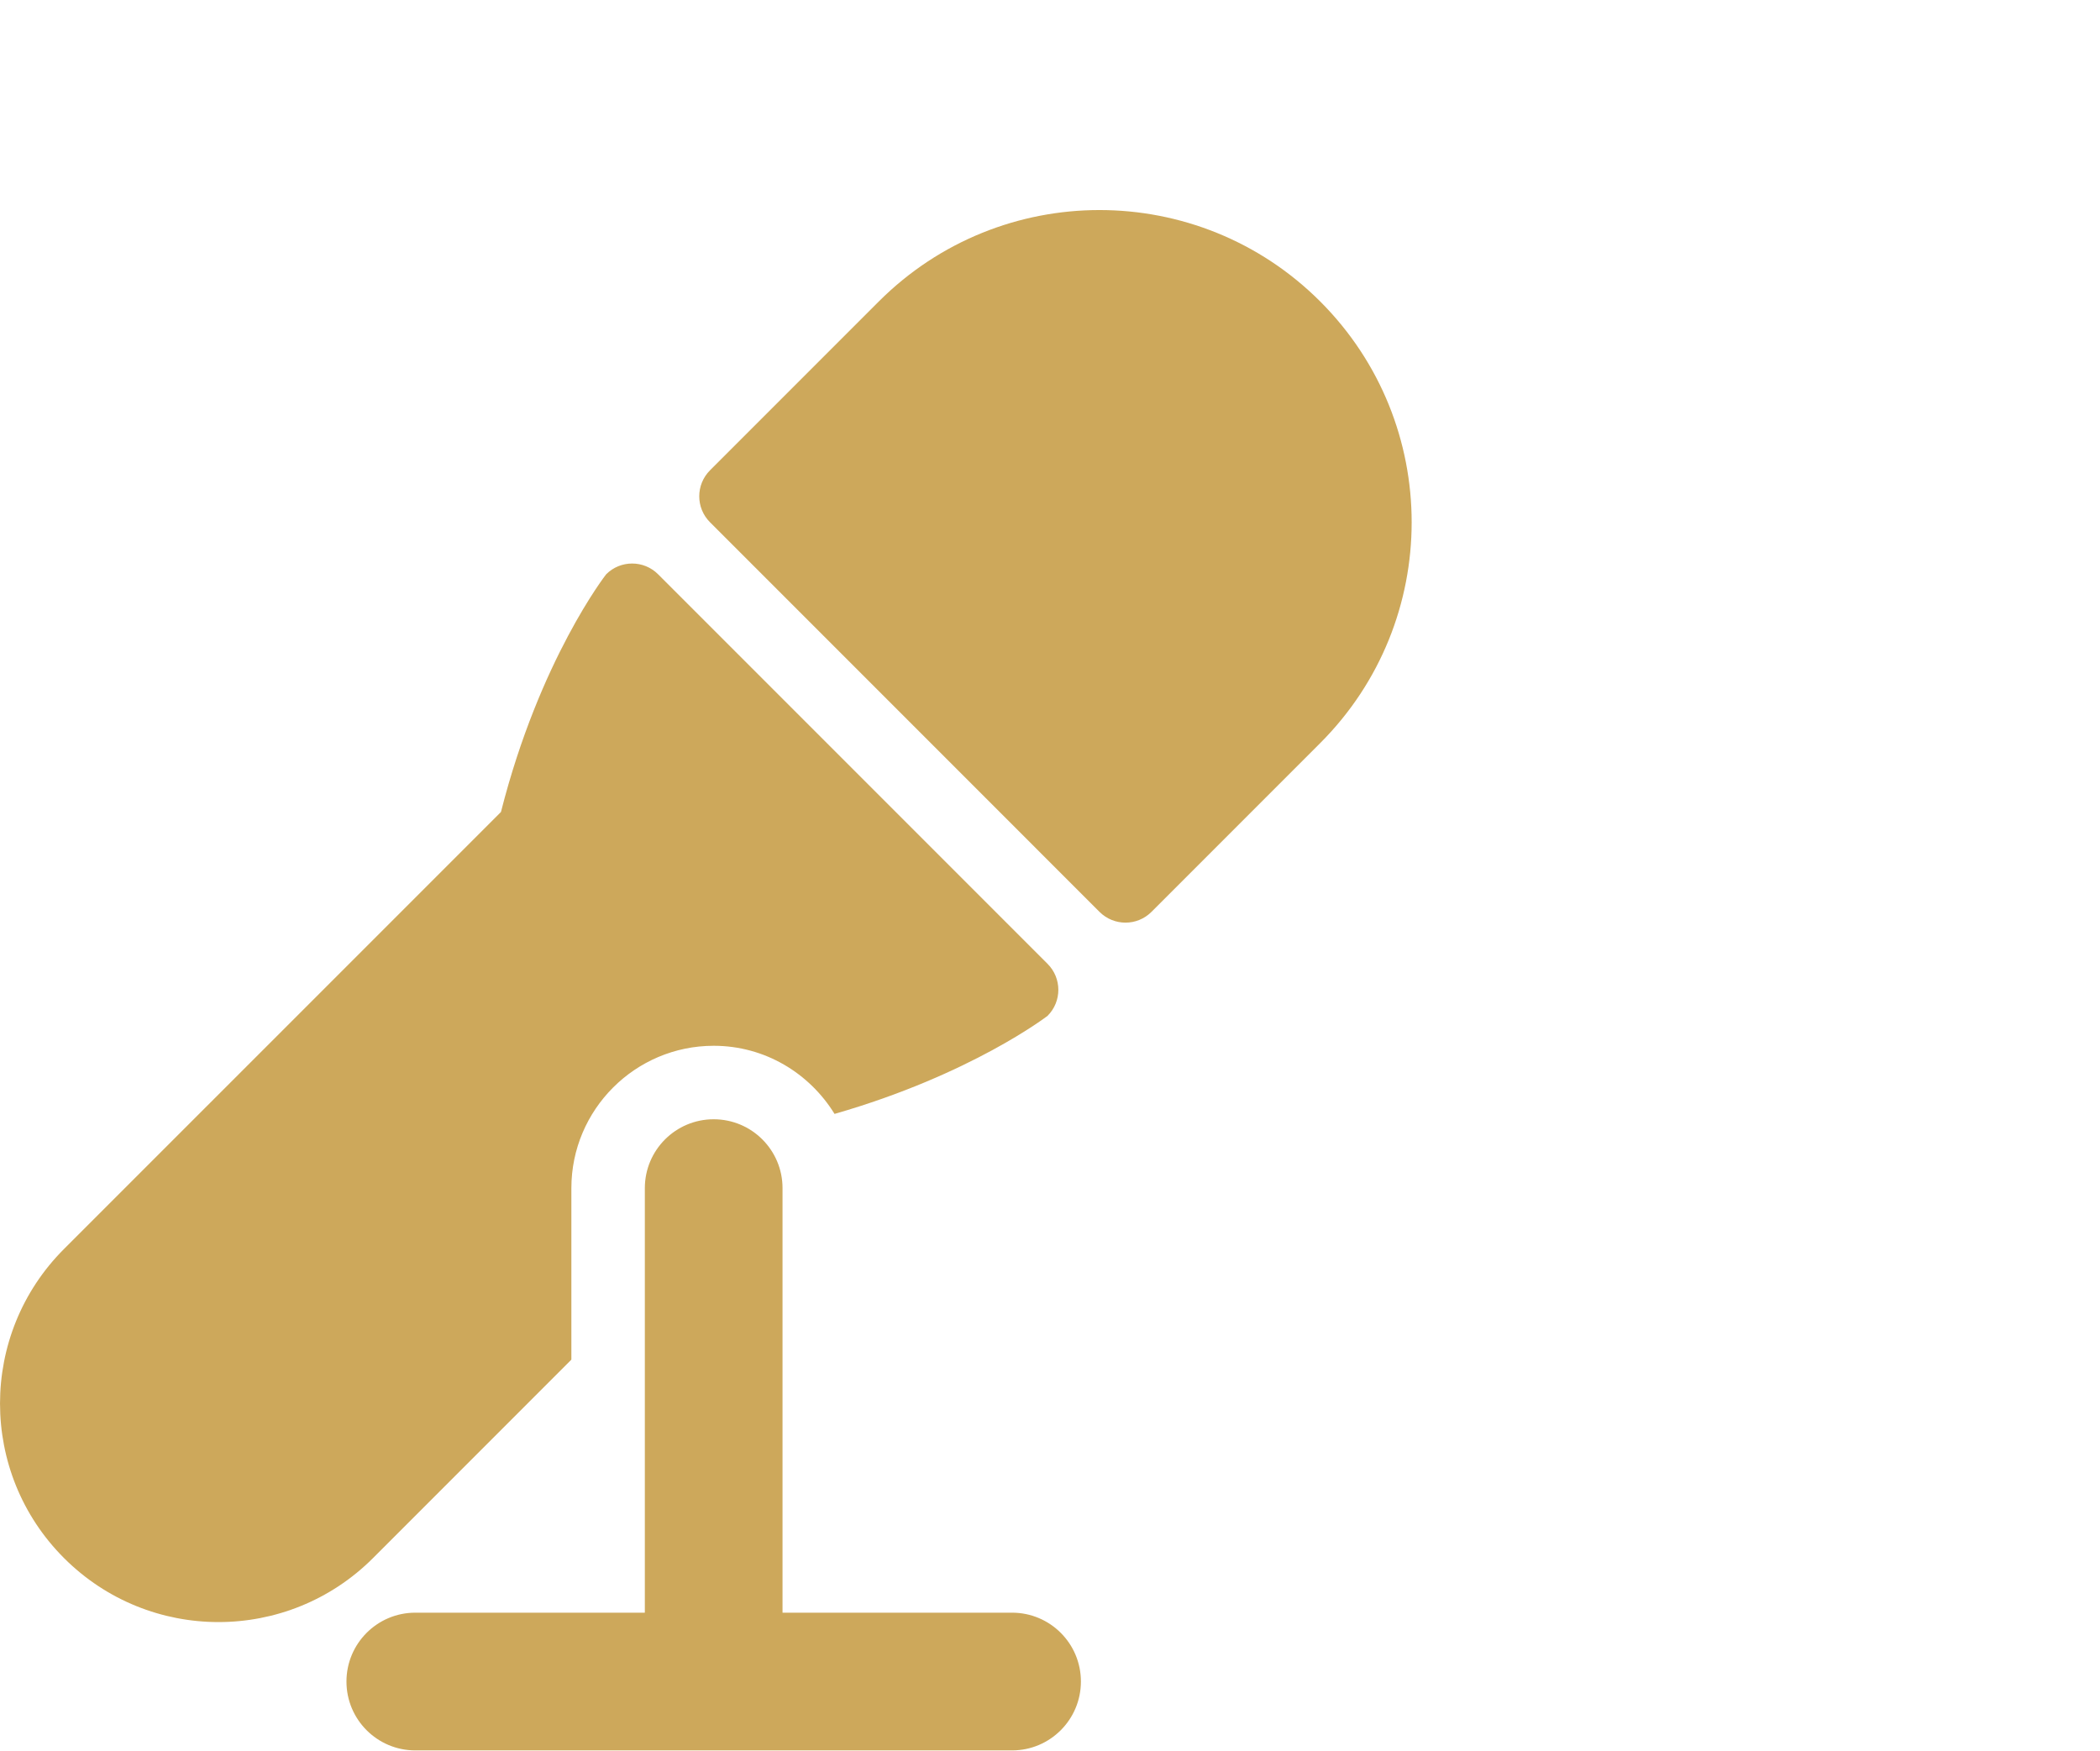
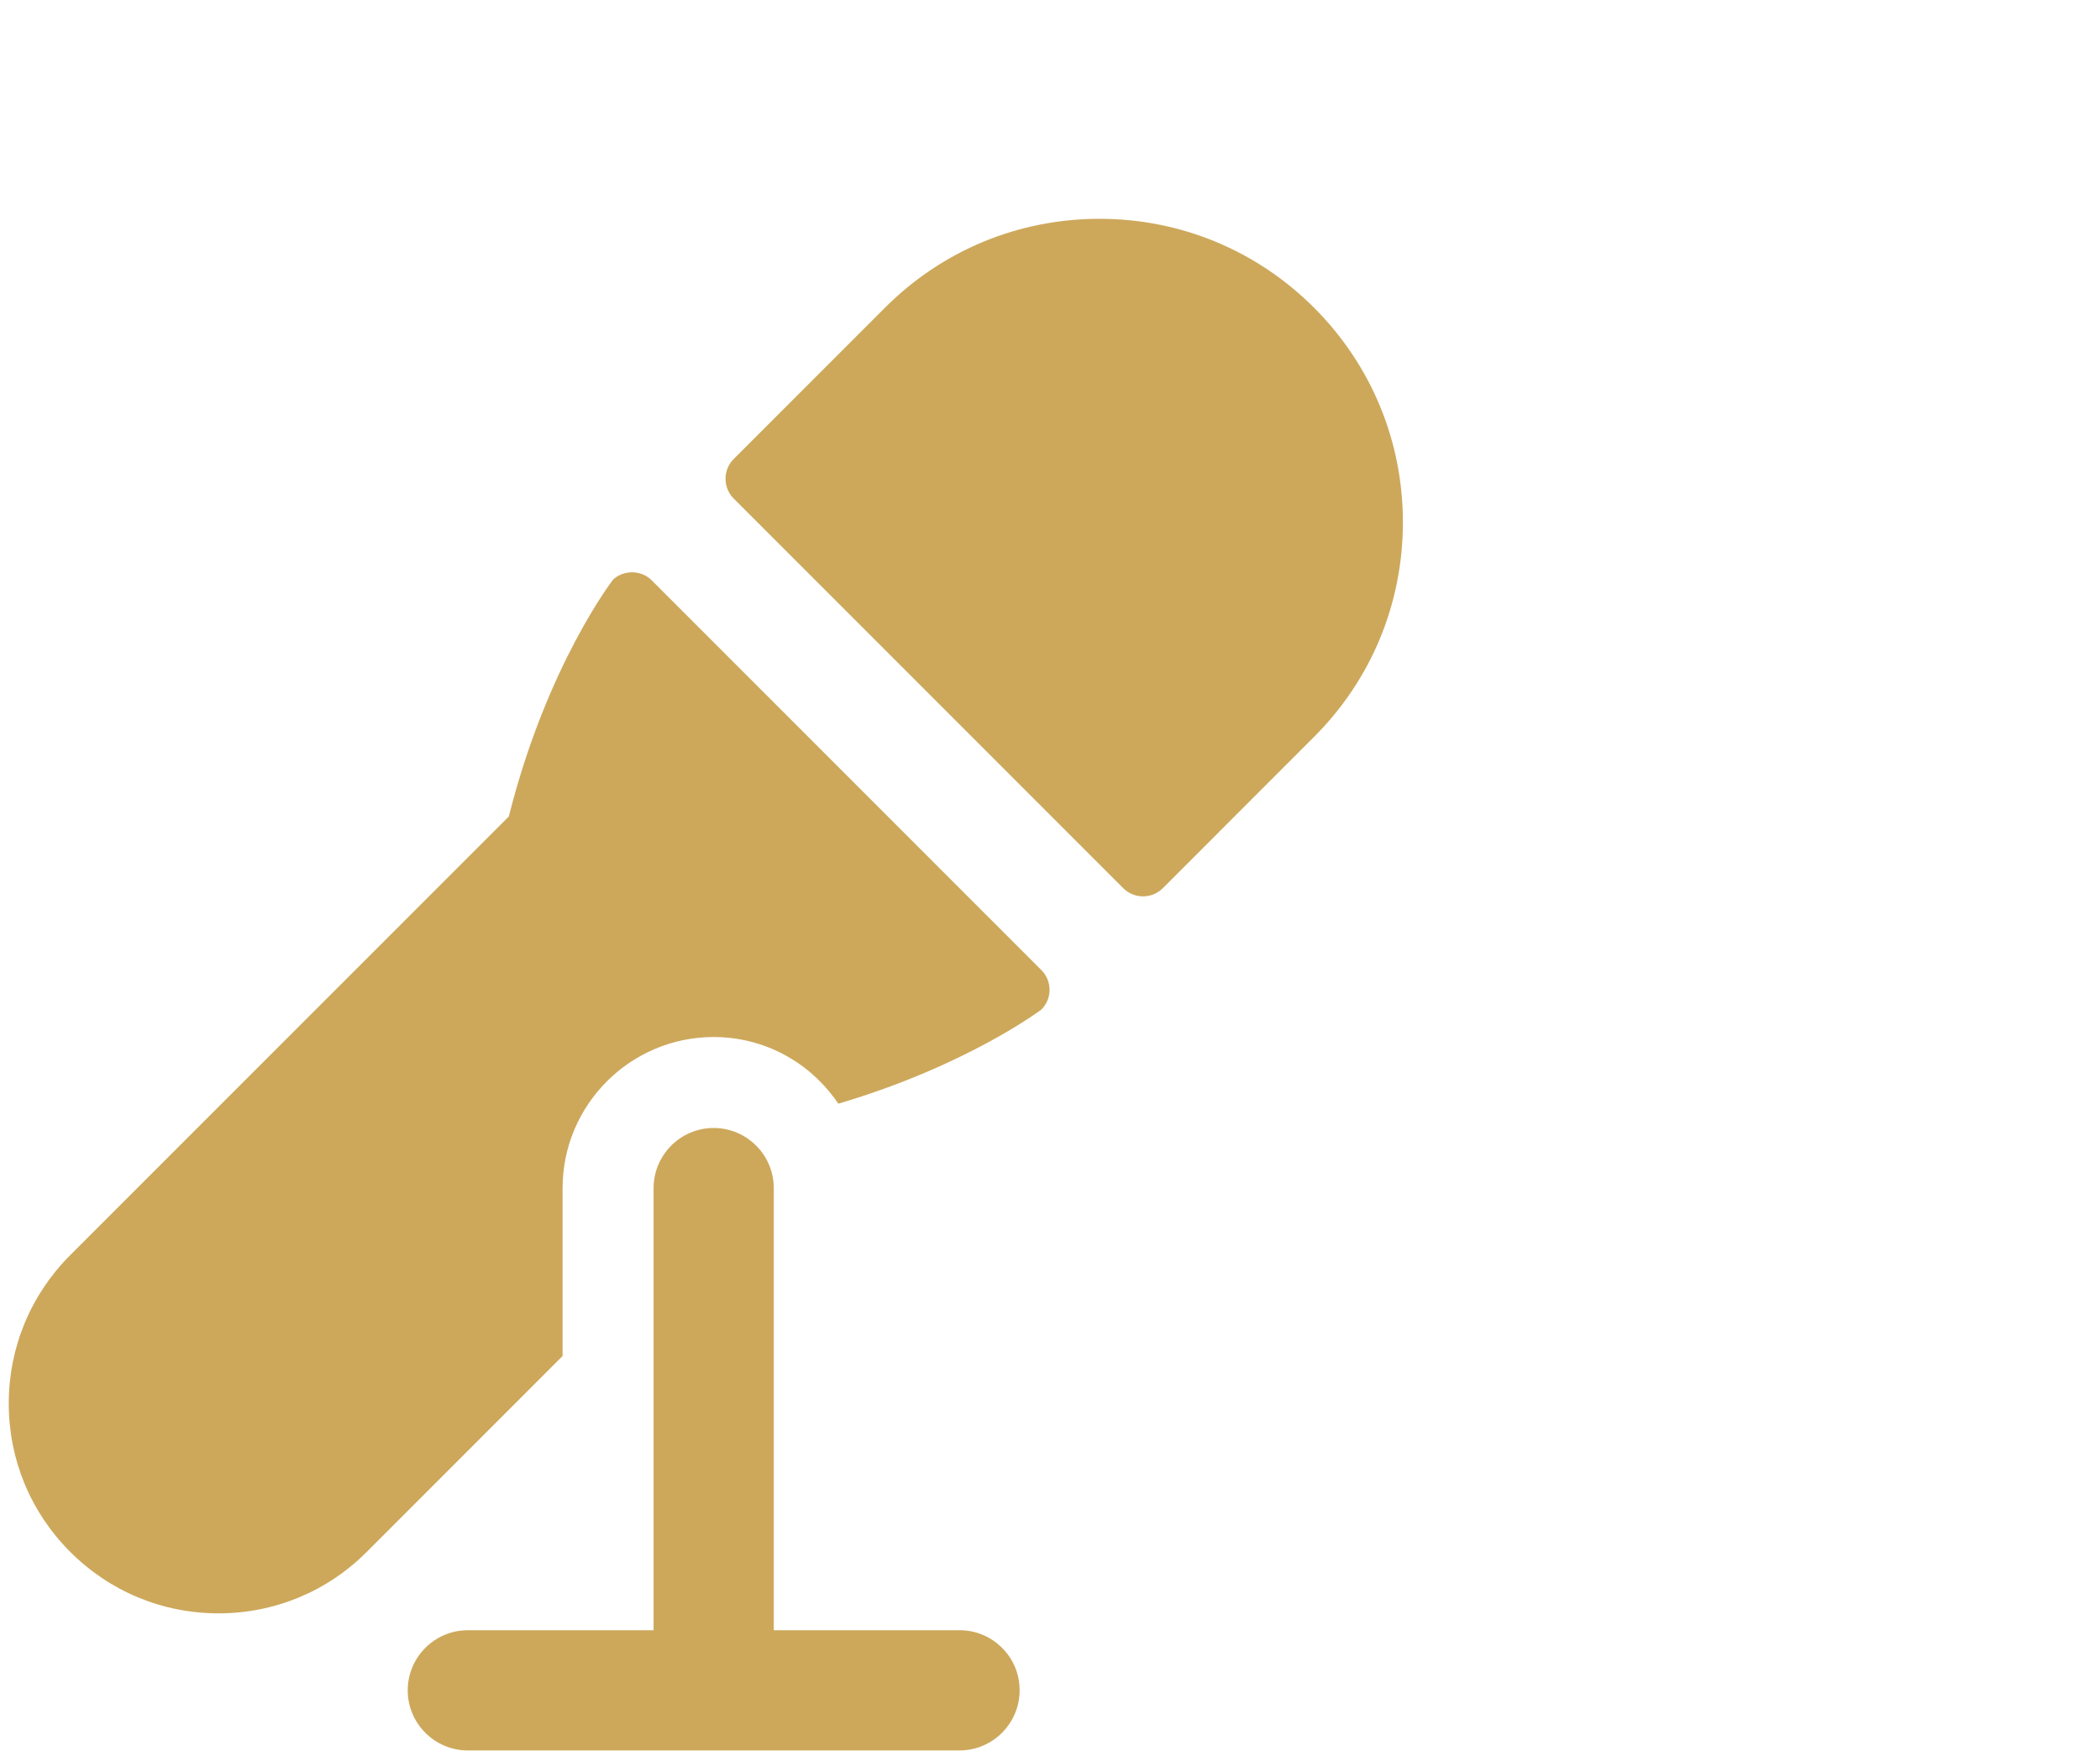
<svg xmlns="http://www.w3.org/2000/svg" version="1.1" id="Icons" x="0px" y="0px" viewBox="0 0 60 50" style="enable-background:new 0 0 60 50;" xml:space="preserve">
-   <path style="fill:#CDA85B;" d="M37.721,8.612c-3.483-3.483-9.13-3.483-12.613,0l-4.822,4.822c-0.41,0.41-0.41,1.074,0,1.484  l11.129,11.129c0.41,0.41,1.074,0.41,1.484,0l4.822-4.822C41.204,17.742,41.204,12.095,37.721,8.612z M28.916,46.065h-6.558V33.938  c0-1.087-0.881-1.967-1.967-1.967c-1.087,0-1.967,0.881-1.967,1.967v12.127h-6.558c-1.087,0-1.967,0.881-1.967,1.967  c0,1.087,0.881,1.967,1.967,1.967h17.05c1.087,0,1.967-0.881,1.967-1.967C30.884,46.946,30.003,46.065,28.916,46.065z   M16.325,38.837v-4.899c0-2.242,1.824-4.066,4.066-4.066c1.463,0,2.736,0.783,3.453,1.946c3.907-1.121,6.087-2.802,6.087-2.802  c0.41-0.41,0.41-1.074,0-1.484l-5.564-5.564l-5.564-5.564c-0.41-0.41-1.074-0.41-1.484,0c0,0-1.899,2.425-3.006,6.79L1.829,35.676  c-2.438,2.438-2.438,6.391,0,8.829c2.438,2.438,6.391,2.438,8.829,0L16.325,38.837z" />
+   <path style="fill:#CDA85B;" d="M13.366,50c-0.947,0-1.717-0.771-1.717-1.717s0.771-1.717,1.717-1.717h5.308V33.938  c0-0.947,0.771-1.718,1.717-1.718s1.717,0.771,1.717,1.718v12.628h5.308c0.459,0,0.89,0.179,1.214,0.503  c0.325,0.324,0.503,0.755,0.502,1.214c0,0.946-0.77,1.717-1.717,1.717H13.366z M6.244,46.084c-1.601,0-3.106-0.624-4.238-1.756  S0.25,41.691,0.25,40.091s0.624-3.106,1.755-4.238l12.533-12.531l0.017-0.066c1.08-4.256,2.942-6.674,2.96-6.698  c0.131-0.128,0.332-0.211,0.545-0.211s0.415,0.083,0.565,0.234l11.128,11.128c0.151,0.151,0.234,0.352,0.234,0.565  c0,0.213-0.083,0.414-0.234,0.564l0,0c-0.003,0-2.108,1.597-5.801,2.688c-0.81-1.196-2.127-1.904-3.562-1.904  c-2.38,0-4.316,1.937-4.316,4.316v4.795l-5.594,5.595C9.35,45.46,7.845,46.084,6.244,46.084z M32.657,25.604  c-0.214,0-0.414-0.083-0.565-0.234L20.963,14.241c-0.312-0.312-0.312-0.819,0-1.13l4.322-4.322c1.637-1.637,3.814-2.539,6.129-2.539  c2.316,0,4.493,0.902,6.13,2.539c1.638,1.638,2.539,3.814,2.539,6.13c0,2.316-0.901,4.493-2.539,6.13l-4.321,4.322  C33.071,25.521,32.871,25.604,32.657,25.604z" />
</svg>
